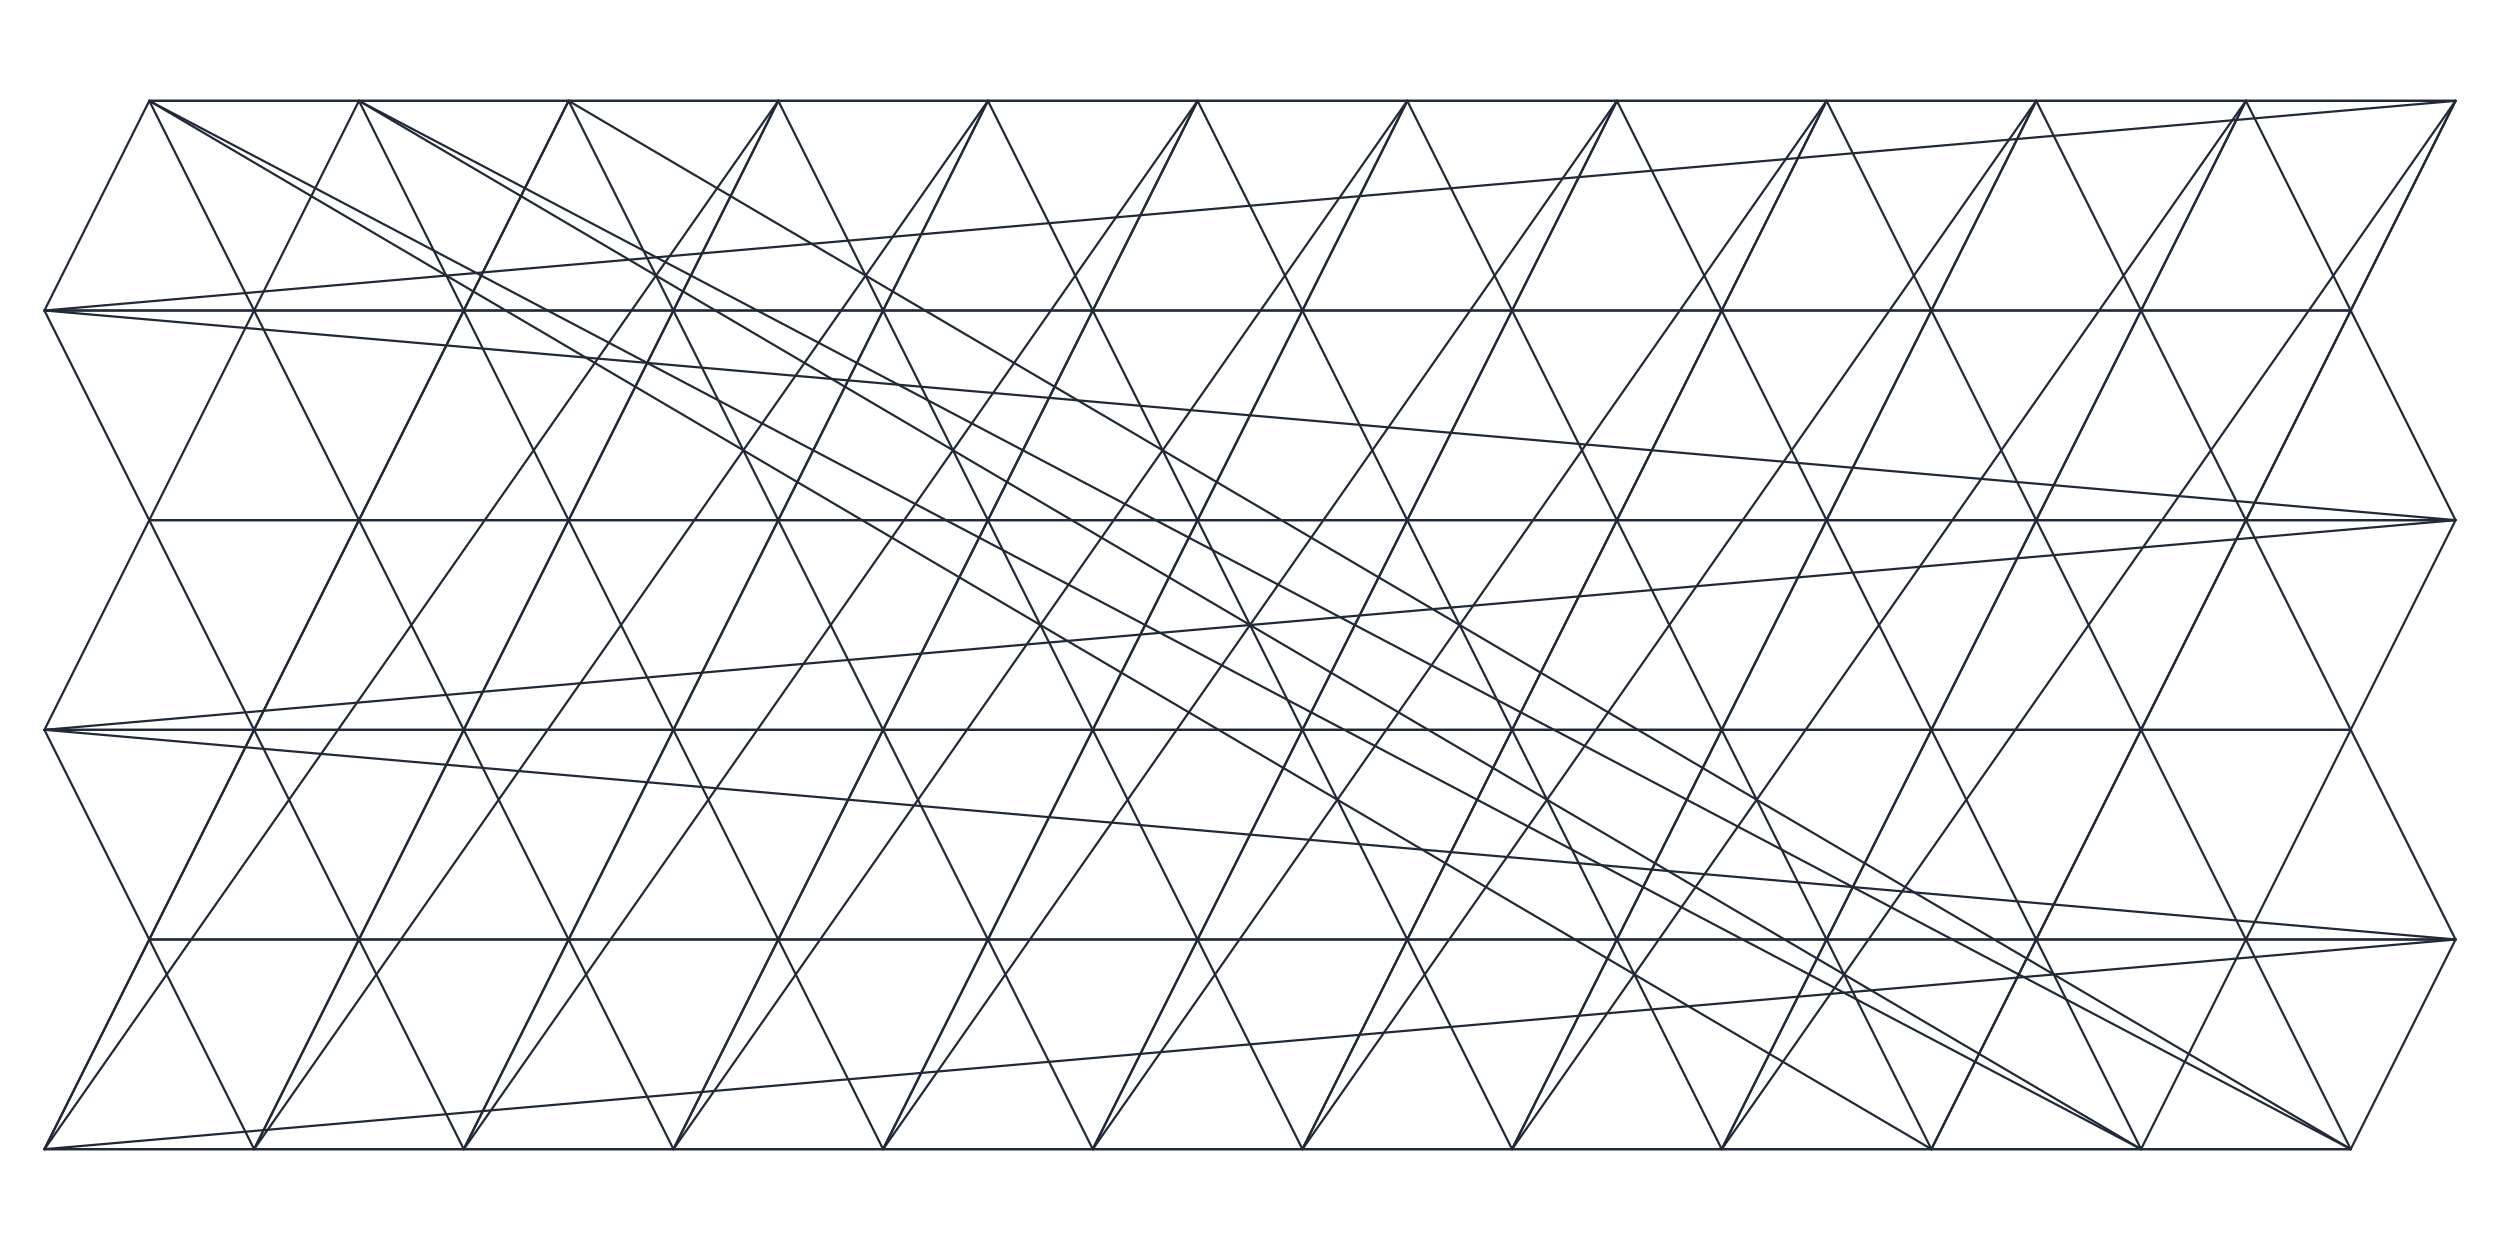
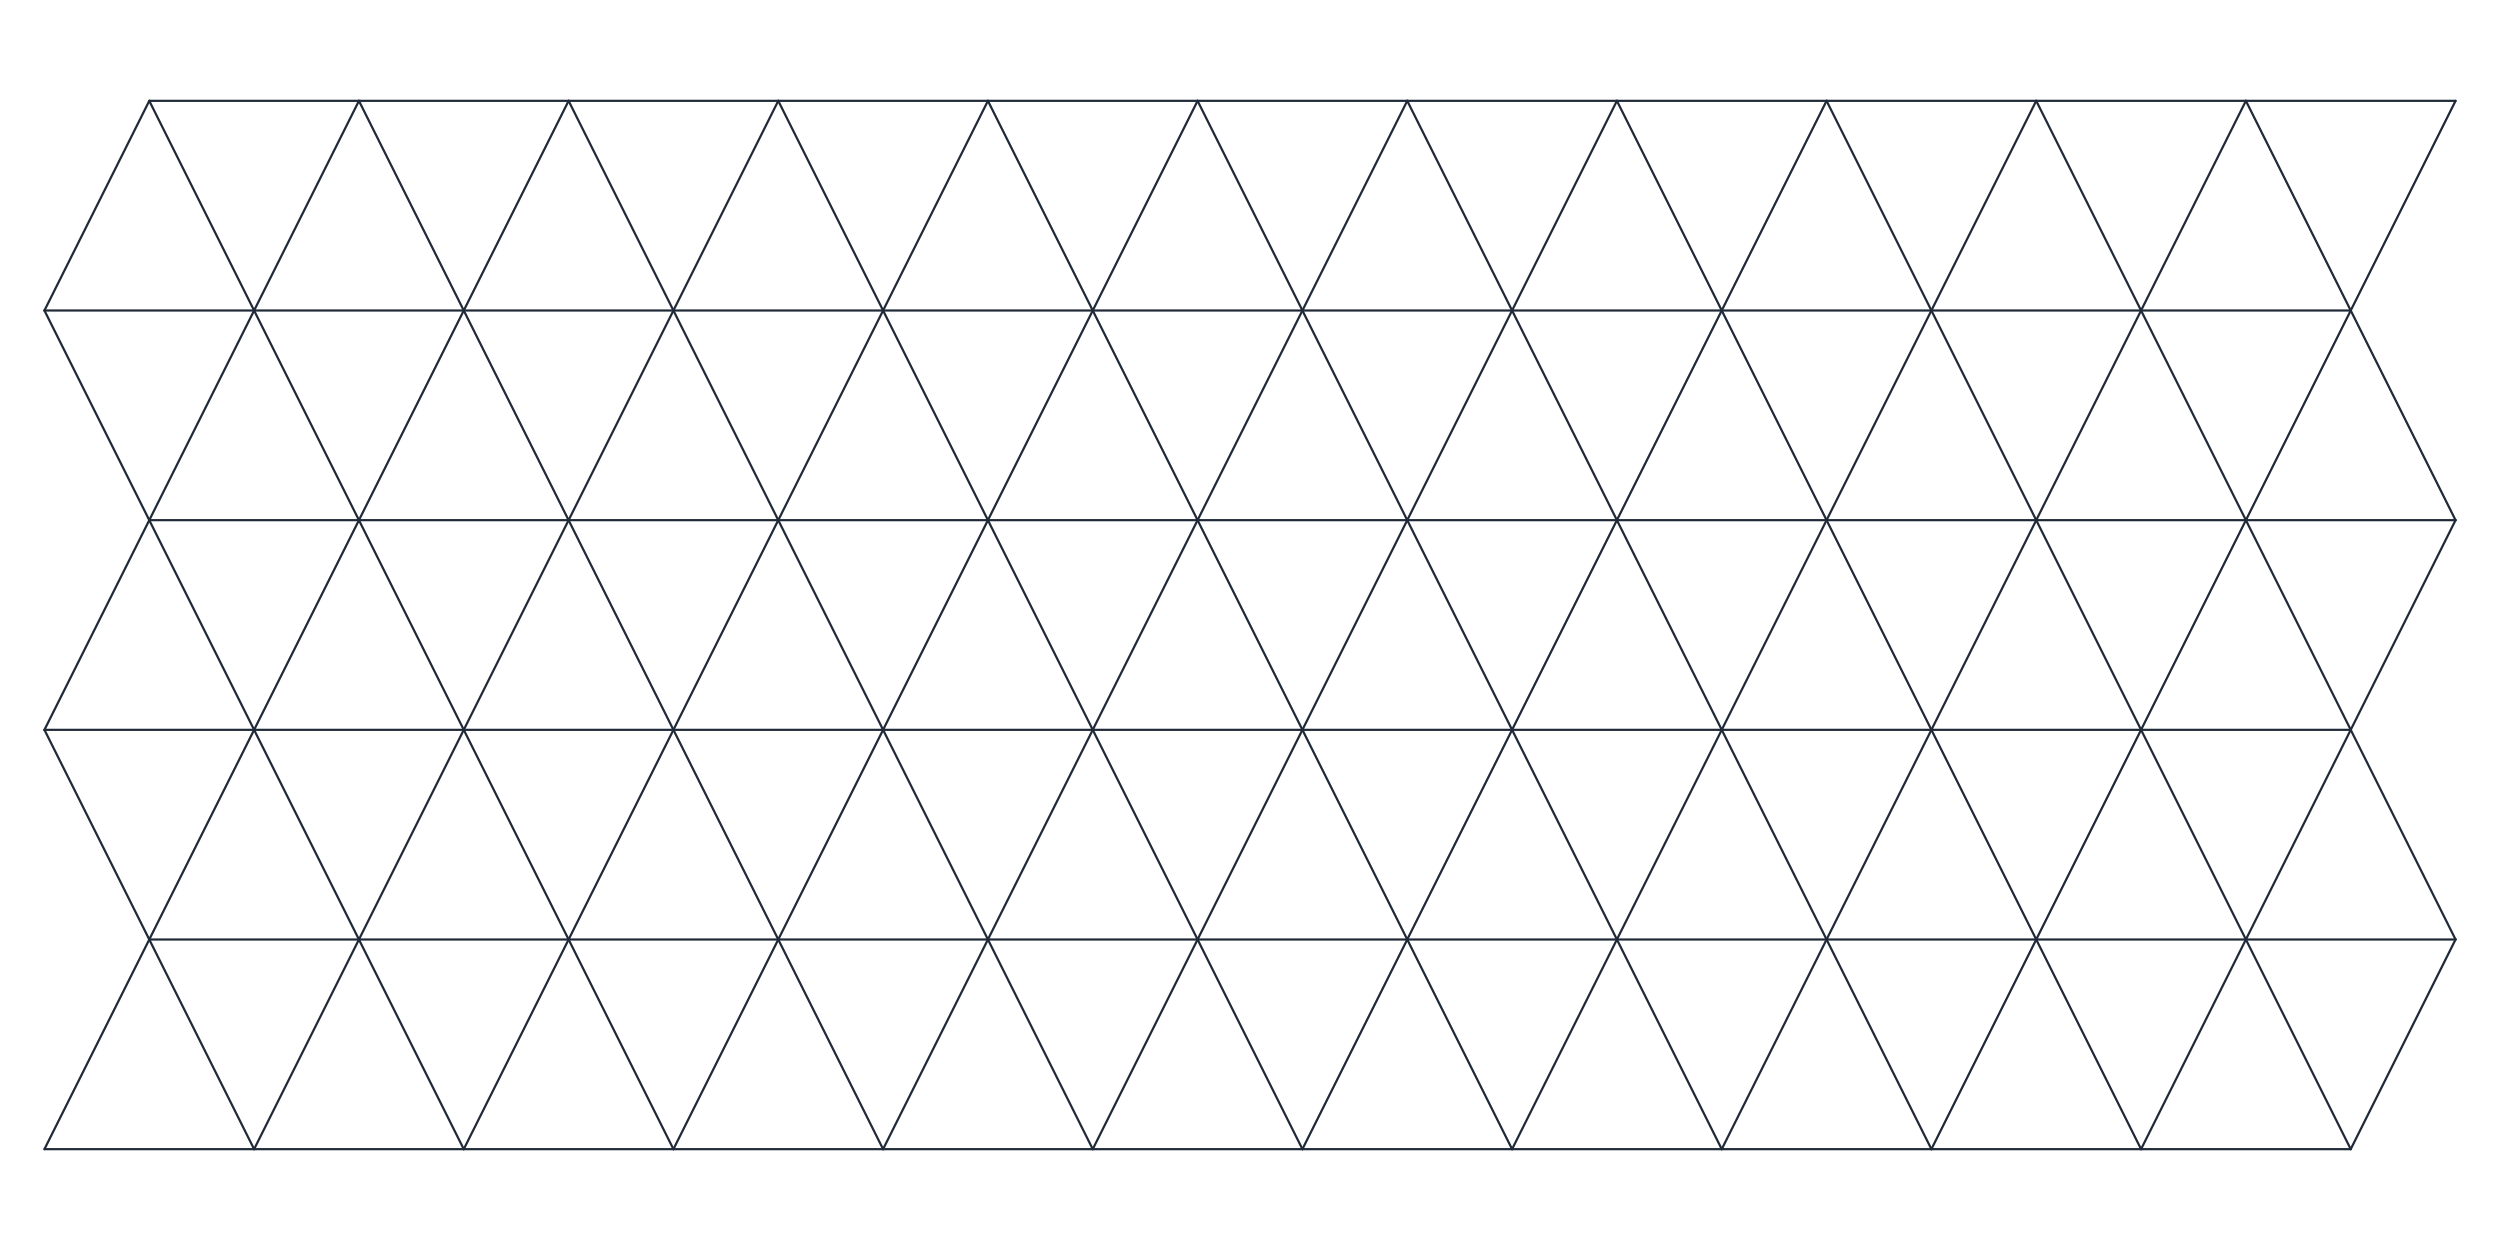
<svg xmlns="http://www.w3.org/2000/svg" width="900" height="450" viewBox="0 0 900 450" role="img" aria-label="TORUS12x6 grid">
  <rect width="100%" height="100%" fill="#ffffff" />
  <g fill="none" stroke="#1f2937" stroke-width="0.8" stroke-linecap="round" stroke-linejoin="round">
    <line x1="91.478" y1="413.696" x2="16.000" y2="413.696" />
    <line x1="53.739" y1="338.217" x2="91.478" y2="413.696" />
    <line x1="16.000" y1="413.696" x2="53.739" y2="338.217" />
-     <line x1="280.174" y1="36.304" x2="16.000" y2="413.696" />
-     <line x1="91.478" y1="413.696" x2="280.174" y2="36.304" />
    <line x1="166.957" y1="413.696" x2="91.478" y2="413.696" />
    <line x1="129.217" y1="338.217" x2="166.957" y2="413.696" />
    <line x1="91.478" y1="413.696" x2="129.217" y2="338.217" />
-     <line x1="355.652" y1="36.304" x2="91.478" y2="413.696" />
-     <line x1="166.957" y1="413.696" x2="355.652" y2="36.304" />
    <line x1="242.435" y1="413.696" x2="166.957" y2="413.696" />
    <line x1="204.696" y1="338.217" x2="242.435" y2="413.696" />
    <line x1="166.957" y1="413.696" x2="204.696" y2="338.217" />
-     <line x1="431.130" y1="36.304" x2="166.957" y2="413.696" />
-     <line x1="242.435" y1="413.696" x2="431.130" y2="36.304" />
    <line x1="317.913" y1="413.696" x2="242.435" y2="413.696" />
    <line x1="280.174" y1="338.217" x2="317.913" y2="413.696" />
    <line x1="242.435" y1="413.696" x2="280.174" y2="338.217" />
-     <line x1="506.609" y1="36.304" x2="242.435" y2="413.696" />
-     <line x1="317.913" y1="413.696" x2="506.609" y2="36.304" />
    <line x1="393.391" y1="413.696" x2="317.913" y2="413.696" />
    <line x1="355.652" y1="338.217" x2="393.391" y2="413.696" />
    <line x1="317.913" y1="413.696" x2="355.652" y2="338.217" />
-     <line x1="582.087" y1="36.304" x2="317.913" y2="413.696" />
-     <line x1="393.391" y1="413.696" x2="582.087" y2="36.304" />
    <line x1="468.870" y1="413.696" x2="393.391" y2="413.696" />
    <line x1="431.130" y1="338.217" x2="468.870" y2="413.696" />
    <line x1="393.391" y1="413.696" x2="431.130" y2="338.217" />
-     <line x1="657.565" y1="36.304" x2="393.391" y2="413.696" />
-     <line x1="468.870" y1="413.696" x2="657.565" y2="36.304" />
    <line x1="544.348" y1="413.696" x2="468.870" y2="413.696" />
    <line x1="506.609" y1="338.217" x2="544.348" y2="413.696" />
    <line x1="468.870" y1="413.696" x2="506.609" y2="338.217" />
-     <line x1="733.043" y1="36.304" x2="468.870" y2="413.696" />
-     <line x1="544.348" y1="413.696" x2="733.043" y2="36.304" />
    <line x1="619.826" y1="413.696" x2="544.348" y2="413.696" />
    <line x1="582.087" y1="338.217" x2="619.826" y2="413.696" />
    <line x1="544.348" y1="413.696" x2="582.087" y2="338.217" />
-     <line x1="808.522" y1="36.304" x2="544.348" y2="413.696" />
-     <line x1="619.826" y1="413.696" x2="808.522" y2="36.304" />
    <line x1="695.304" y1="413.696" x2="619.826" y2="413.696" />
    <line x1="657.565" y1="338.217" x2="695.304" y2="413.696" />
    <line x1="619.826" y1="413.696" x2="657.565" y2="338.217" />
-     <line x1="884.000" y1="36.304" x2="619.826" y2="413.696" />
-     <line x1="695.304" y1="413.696" x2="884.000" y2="36.304" />
    <line x1="770.783" y1="413.696" x2="695.304" y2="413.696" />
    <line x1="733.043" y1="338.217" x2="770.783" y2="413.696" />
    <line x1="695.304" y1="413.696" x2="733.043" y2="338.217" />
-     <line x1="53.739" y1="36.304" x2="695.304" y2="413.696" />
-     <line x1="770.783" y1="413.696" x2="53.739" y2="36.304" />
    <line x1="846.261" y1="413.696" x2="770.783" y2="413.696" />
    <line x1="808.522" y1="338.217" x2="846.261" y2="413.696" />
    <line x1="770.783" y1="413.696" x2="808.522" y2="338.217" />
-     <line x1="129.217" y1="36.304" x2="770.783" y2="413.696" />
-     <line x1="846.261" y1="413.696" x2="129.217" y2="36.304" />
-     <line x1="16.000" y1="413.696" x2="846.261" y2="413.696" />
-     <line x1="884.000" y1="338.217" x2="16.000" y2="413.696" />
    <line x1="846.261" y1="413.696" x2="884.000" y2="338.217" />
-     <line x1="204.696" y1="36.304" x2="846.261" y2="413.696" />
-     <line x1="16.000" y1="413.696" x2="204.696" y2="36.304" />
    <line x1="129.217" y1="338.217" x2="53.739" y2="338.217" />
    <line x1="91.478" y1="262.739" x2="129.217" y2="338.217" />
    <line x1="53.739" y1="338.217" x2="91.478" y2="262.739" />
    <line x1="204.696" y1="338.217" x2="129.217" y2="338.217" />
    <line x1="166.957" y1="262.739" x2="204.696" y2="338.217" />
    <line x1="129.217" y1="338.217" x2="166.957" y2="262.739" />
    <line x1="280.174" y1="338.217" x2="204.696" y2="338.217" />
    <line x1="242.435" y1="262.739" x2="280.174" y2="338.217" />
    <line x1="204.696" y1="338.217" x2="242.435" y2="262.739" />
    <line x1="355.652" y1="338.217" x2="280.174" y2="338.217" />
    <line x1="317.913" y1="262.739" x2="355.652" y2="338.217" />
    <line x1="280.174" y1="338.217" x2="317.913" y2="262.739" />
    <line x1="431.130" y1="338.217" x2="355.652" y2="338.217" />
    <line x1="393.391" y1="262.739" x2="431.130" y2="338.217" />
    <line x1="355.652" y1="338.217" x2="393.391" y2="262.739" />
    <line x1="506.609" y1="338.217" x2="431.130" y2="338.217" />
    <line x1="468.870" y1="262.739" x2="506.609" y2="338.217" />
    <line x1="431.130" y1="338.217" x2="468.870" y2="262.739" />
    <line x1="582.087" y1="338.217" x2="506.609" y2="338.217" />
    <line x1="544.348" y1="262.739" x2="582.087" y2="338.217" />
    <line x1="506.609" y1="338.217" x2="544.348" y2="262.739" />
    <line x1="657.565" y1="338.217" x2="582.087" y2="338.217" />
    <line x1="619.826" y1="262.739" x2="657.565" y2="338.217" />
    <line x1="582.087" y1="338.217" x2="619.826" y2="262.739" />
    <line x1="733.043" y1="338.217" x2="657.565" y2="338.217" />
    <line x1="695.304" y1="262.739" x2="733.043" y2="338.217" />
    <line x1="657.565" y1="338.217" x2="695.304" y2="262.739" />
    <line x1="808.522" y1="338.217" x2="733.043" y2="338.217" />
    <line x1="770.783" y1="262.739" x2="808.522" y2="338.217" />
    <line x1="733.043" y1="338.217" x2="770.783" y2="262.739" />
    <line x1="884.000" y1="338.217" x2="808.522" y2="338.217" />
    <line x1="846.261" y1="262.739" x2="884.000" y2="338.217" />
    <line x1="808.522" y1="338.217" x2="846.261" y2="262.739" />
-     <line x1="53.739" y1="338.217" x2="884.000" y2="338.217" />
    <line x1="16.000" y1="262.739" x2="53.739" y2="338.217" />
-     <line x1="884.000" y1="338.217" x2="16.000" y2="262.739" />
    <line x1="166.957" y1="262.739" x2="91.478" y2="262.739" />
    <line x1="129.217" y1="187.261" x2="166.957" y2="262.739" />
    <line x1="91.478" y1="262.739" x2="129.217" y2="187.261" />
    <line x1="242.435" y1="262.739" x2="166.957" y2="262.739" />
    <line x1="204.696" y1="187.261" x2="242.435" y2="262.739" />
    <line x1="166.957" y1="262.739" x2="204.696" y2="187.261" />
    <line x1="317.913" y1="262.739" x2="242.435" y2="262.739" />
    <line x1="280.174" y1="187.261" x2="317.913" y2="262.739" />
    <line x1="242.435" y1="262.739" x2="280.174" y2="187.261" />
    <line x1="393.391" y1="262.739" x2="317.913" y2="262.739" />
    <line x1="355.652" y1="187.261" x2="393.391" y2="262.739" />
    <line x1="317.913" y1="262.739" x2="355.652" y2="187.261" />
    <line x1="468.870" y1="262.739" x2="393.391" y2="262.739" />
    <line x1="431.130" y1="187.261" x2="468.870" y2="262.739" />
    <line x1="393.391" y1="262.739" x2="431.130" y2="187.261" />
    <line x1="544.348" y1="262.739" x2="468.870" y2="262.739" />
    <line x1="506.609" y1="187.261" x2="544.348" y2="262.739" />
    <line x1="468.870" y1="262.739" x2="506.609" y2="187.261" />
    <line x1="619.826" y1="262.739" x2="544.348" y2="262.739" />
    <line x1="582.087" y1="187.261" x2="619.826" y2="262.739" />
    <line x1="544.348" y1="262.739" x2="582.087" y2="187.261" />
    <line x1="695.304" y1="262.739" x2="619.826" y2="262.739" />
    <line x1="657.565" y1="187.261" x2="695.304" y2="262.739" />
    <line x1="619.826" y1="262.739" x2="657.565" y2="187.261" />
    <line x1="770.783" y1="262.739" x2="695.304" y2="262.739" />
    <line x1="733.043" y1="187.261" x2="770.783" y2="262.739" />
    <line x1="695.304" y1="262.739" x2="733.043" y2="187.261" />
    <line x1="846.261" y1="262.739" x2="770.783" y2="262.739" />
    <line x1="808.522" y1="187.261" x2="846.261" y2="262.739" />
    <line x1="770.783" y1="262.739" x2="808.522" y2="187.261" />
-     <line x1="16.000" y1="262.739" x2="846.261" y2="262.739" />
-     <line x1="884.000" y1="187.261" x2="16.000" y2="262.739" />
    <line x1="846.261" y1="262.739" x2="884.000" y2="187.261" />
    <line x1="91.478" y1="262.739" x2="16.000" y2="262.739" />
    <line x1="53.739" y1="187.261" x2="91.478" y2="262.739" />
    <line x1="16.000" y1="262.739" x2="53.739" y2="187.261" />
    <line x1="204.696" y1="187.261" x2="129.217" y2="187.261" />
    <line x1="166.957" y1="111.783" x2="204.696" y2="187.261" />
    <line x1="129.217" y1="187.261" x2="166.957" y2="111.783" />
    <line x1="280.174" y1="187.261" x2="204.696" y2="187.261" />
    <line x1="242.435" y1="111.783" x2="280.174" y2="187.261" />
    <line x1="204.696" y1="187.261" x2="242.435" y2="111.783" />
    <line x1="355.652" y1="187.261" x2="280.174" y2="187.261" />
    <line x1="317.913" y1="111.783" x2="355.652" y2="187.261" />
    <line x1="280.174" y1="187.261" x2="317.913" y2="111.783" />
    <line x1="431.130" y1="187.261" x2="355.652" y2="187.261" />
    <line x1="393.391" y1="111.783" x2="431.130" y2="187.261" />
    <line x1="355.652" y1="187.261" x2="393.391" y2="111.783" />
    <line x1="506.609" y1="187.261" x2="431.130" y2="187.261" />
    <line x1="468.870" y1="111.783" x2="506.609" y2="187.261" />
    <line x1="431.130" y1="187.261" x2="468.870" y2="111.783" />
    <line x1="582.087" y1="187.261" x2="506.609" y2="187.261" />
    <line x1="544.348" y1="111.783" x2="582.087" y2="187.261" />
    <line x1="506.609" y1="187.261" x2="544.348" y2="111.783" />
    <line x1="657.565" y1="187.261" x2="582.087" y2="187.261" />
    <line x1="619.826" y1="111.783" x2="657.565" y2="187.261" />
    <line x1="582.087" y1="187.261" x2="619.826" y2="111.783" />
    <line x1="733.043" y1="187.261" x2="657.565" y2="187.261" />
    <line x1="695.304" y1="111.783" x2="733.043" y2="187.261" />
    <line x1="657.565" y1="187.261" x2="695.304" y2="111.783" />
    <line x1="808.522" y1="187.261" x2="733.043" y2="187.261" />
    <line x1="770.783" y1="111.783" x2="808.522" y2="187.261" />
    <line x1="733.043" y1="187.261" x2="770.783" y2="111.783" />
    <line x1="884.000" y1="187.261" x2="808.522" y2="187.261" />
    <line x1="846.261" y1="111.783" x2="884.000" y2="187.261" />
    <line x1="808.522" y1="187.261" x2="846.261" y2="111.783" />
-     <line x1="53.739" y1="187.261" x2="884.000" y2="187.261" />
    <line x1="16.000" y1="111.783" x2="53.739" y2="187.261" />
-     <line x1="884.000" y1="187.261" x2="16.000" y2="111.783" />
    <line x1="129.217" y1="187.261" x2="53.739" y2="187.261" />
    <line x1="91.478" y1="111.783" x2="129.217" y2="187.261" />
    <line x1="53.739" y1="187.261" x2="91.478" y2="111.783" />
    <line x1="242.435" y1="111.783" x2="166.957" y2="111.783" />
    <line x1="204.696" y1="36.304" x2="242.435" y2="111.783" />
    <line x1="166.957" y1="111.783" x2="204.696" y2="36.304" />
    <line x1="317.913" y1="111.783" x2="242.435" y2="111.783" />
    <line x1="280.174" y1="36.304" x2="317.913" y2="111.783" />
    <line x1="242.435" y1="111.783" x2="280.174" y2="36.304" />
    <line x1="393.391" y1="111.783" x2="317.913" y2="111.783" />
    <line x1="355.652" y1="36.304" x2="393.391" y2="111.783" />
    <line x1="317.913" y1="111.783" x2="355.652" y2="36.304" />
    <line x1="468.870" y1="111.783" x2="393.391" y2="111.783" />
    <line x1="431.130" y1="36.304" x2="468.870" y2="111.783" />
    <line x1="393.391" y1="111.783" x2="431.130" y2="36.304" />
    <line x1="544.348" y1="111.783" x2="468.870" y2="111.783" />
    <line x1="506.609" y1="36.304" x2="544.348" y2="111.783" />
    <line x1="468.870" y1="111.783" x2="506.609" y2="36.304" />
    <line x1="619.826" y1="111.783" x2="544.348" y2="111.783" />
    <line x1="582.087" y1="36.304" x2="619.826" y2="111.783" />
    <line x1="544.348" y1="111.783" x2="582.087" y2="36.304" />
    <line x1="695.304" y1="111.783" x2="619.826" y2="111.783" />
    <line x1="657.565" y1="36.304" x2="695.304" y2="111.783" />
    <line x1="619.826" y1="111.783" x2="657.565" y2="36.304" />
    <line x1="770.783" y1="111.783" x2="695.304" y2="111.783" />
    <line x1="733.043" y1="36.304" x2="770.783" y2="111.783" />
    <line x1="695.304" y1="111.783" x2="733.043" y2="36.304" />
    <line x1="846.261" y1="111.783" x2="770.783" y2="111.783" />
    <line x1="808.522" y1="36.304" x2="846.261" y2="111.783" />
    <line x1="770.783" y1="111.783" x2="808.522" y2="36.304" />
-     <line x1="16.000" y1="111.783" x2="846.261" y2="111.783" />
-     <line x1="884.000" y1="36.304" x2="16.000" y2="111.783" />
    <line x1="846.261" y1="111.783" x2="884.000" y2="36.304" />
    <line x1="91.478" y1="111.783" x2="16.000" y2="111.783" />
    <line x1="53.739" y1="36.304" x2="91.478" y2="111.783" />
    <line x1="16.000" y1="111.783" x2="53.739" y2="36.304" />
    <line x1="166.957" y1="111.783" x2="91.478" y2="111.783" />
    <line x1="129.217" y1="36.304" x2="166.957" y2="111.783" />
    <line x1="91.478" y1="111.783" x2="129.217" y2="36.304" />
    <line x1="280.174" y1="36.304" x2="204.696" y2="36.304" />
    <line x1="355.652" y1="36.304" x2="280.174" y2="36.304" />
    <line x1="431.130" y1="36.304" x2="355.652" y2="36.304" />
    <line x1="506.609" y1="36.304" x2="431.130" y2="36.304" />
    <line x1="582.087" y1="36.304" x2="506.609" y2="36.304" />
    <line x1="657.565" y1="36.304" x2="582.087" y2="36.304" />
    <line x1="733.043" y1="36.304" x2="657.565" y2="36.304" />
    <line x1="808.522" y1="36.304" x2="733.043" y2="36.304" />
    <line x1="884.000" y1="36.304" x2="808.522" y2="36.304" />
-     <line x1="53.739" y1="36.304" x2="884.000" y2="36.304" />
    <line x1="129.217" y1="36.304" x2="53.739" y2="36.304" />
    <line x1="204.696" y1="36.304" x2="129.217" y2="36.304" />
  </g>
</svg>
